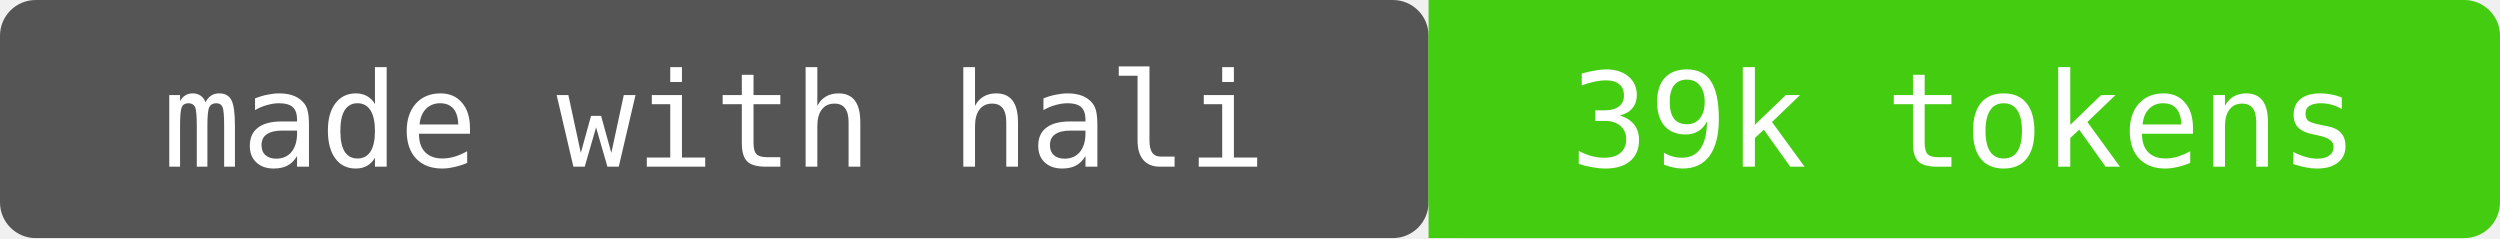
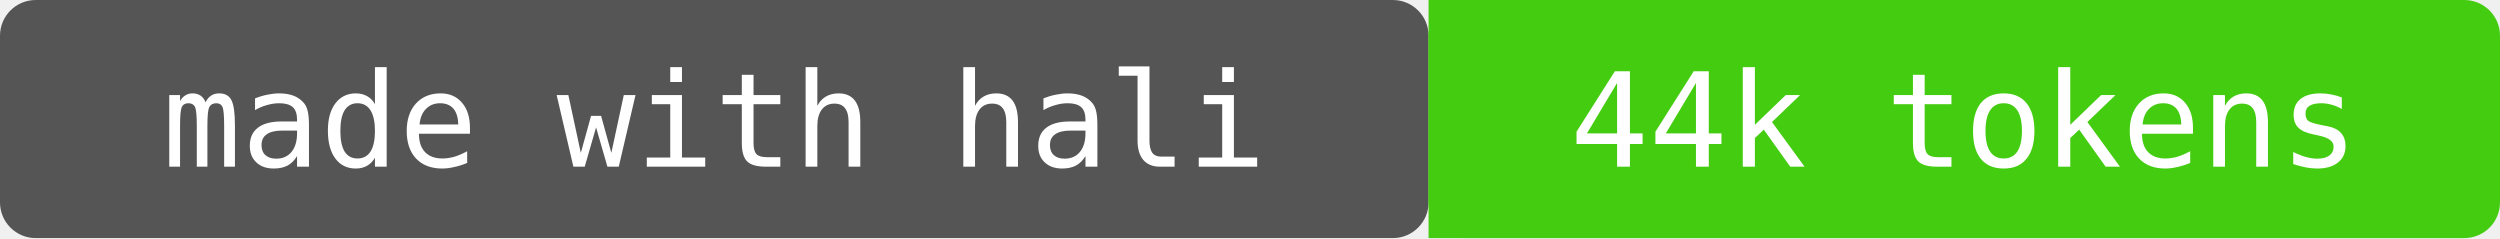
- <svg xmlns="http://www.w3.org/2000/svg" width="210" height="20" viewBox="0 0 210 20" role="img" aria-label="made with hali: 39k tokens">
+ <svg xmlns="http://www.w3.org/2000/svg" width="210" height="20" viewBox="0 0 210 20" role="img" aria-label="made with hali: 44k tokens">
  <rect width="120" height="20" rx="3" fill="#555" />
  <rect x="120" width="90" height="20" rx="3" fill="#4c1" />
  <rect x="120" width="87" height="20" fill="#4c1" />
  <text x="60" y="14" font-family="monospace" font-size="11" fill="#fff" text-anchor="middle">made with hali</text>
-   <text x="165" y="14" font-family="monospace" font-size="11" fill="#fff" text-anchor="middle">39k tokens</text>
+   <text x="165" y="14" font-family="monospace" font-size="11" fill="#fff" text-anchor="middle">44k tokens</text>
</svg>
